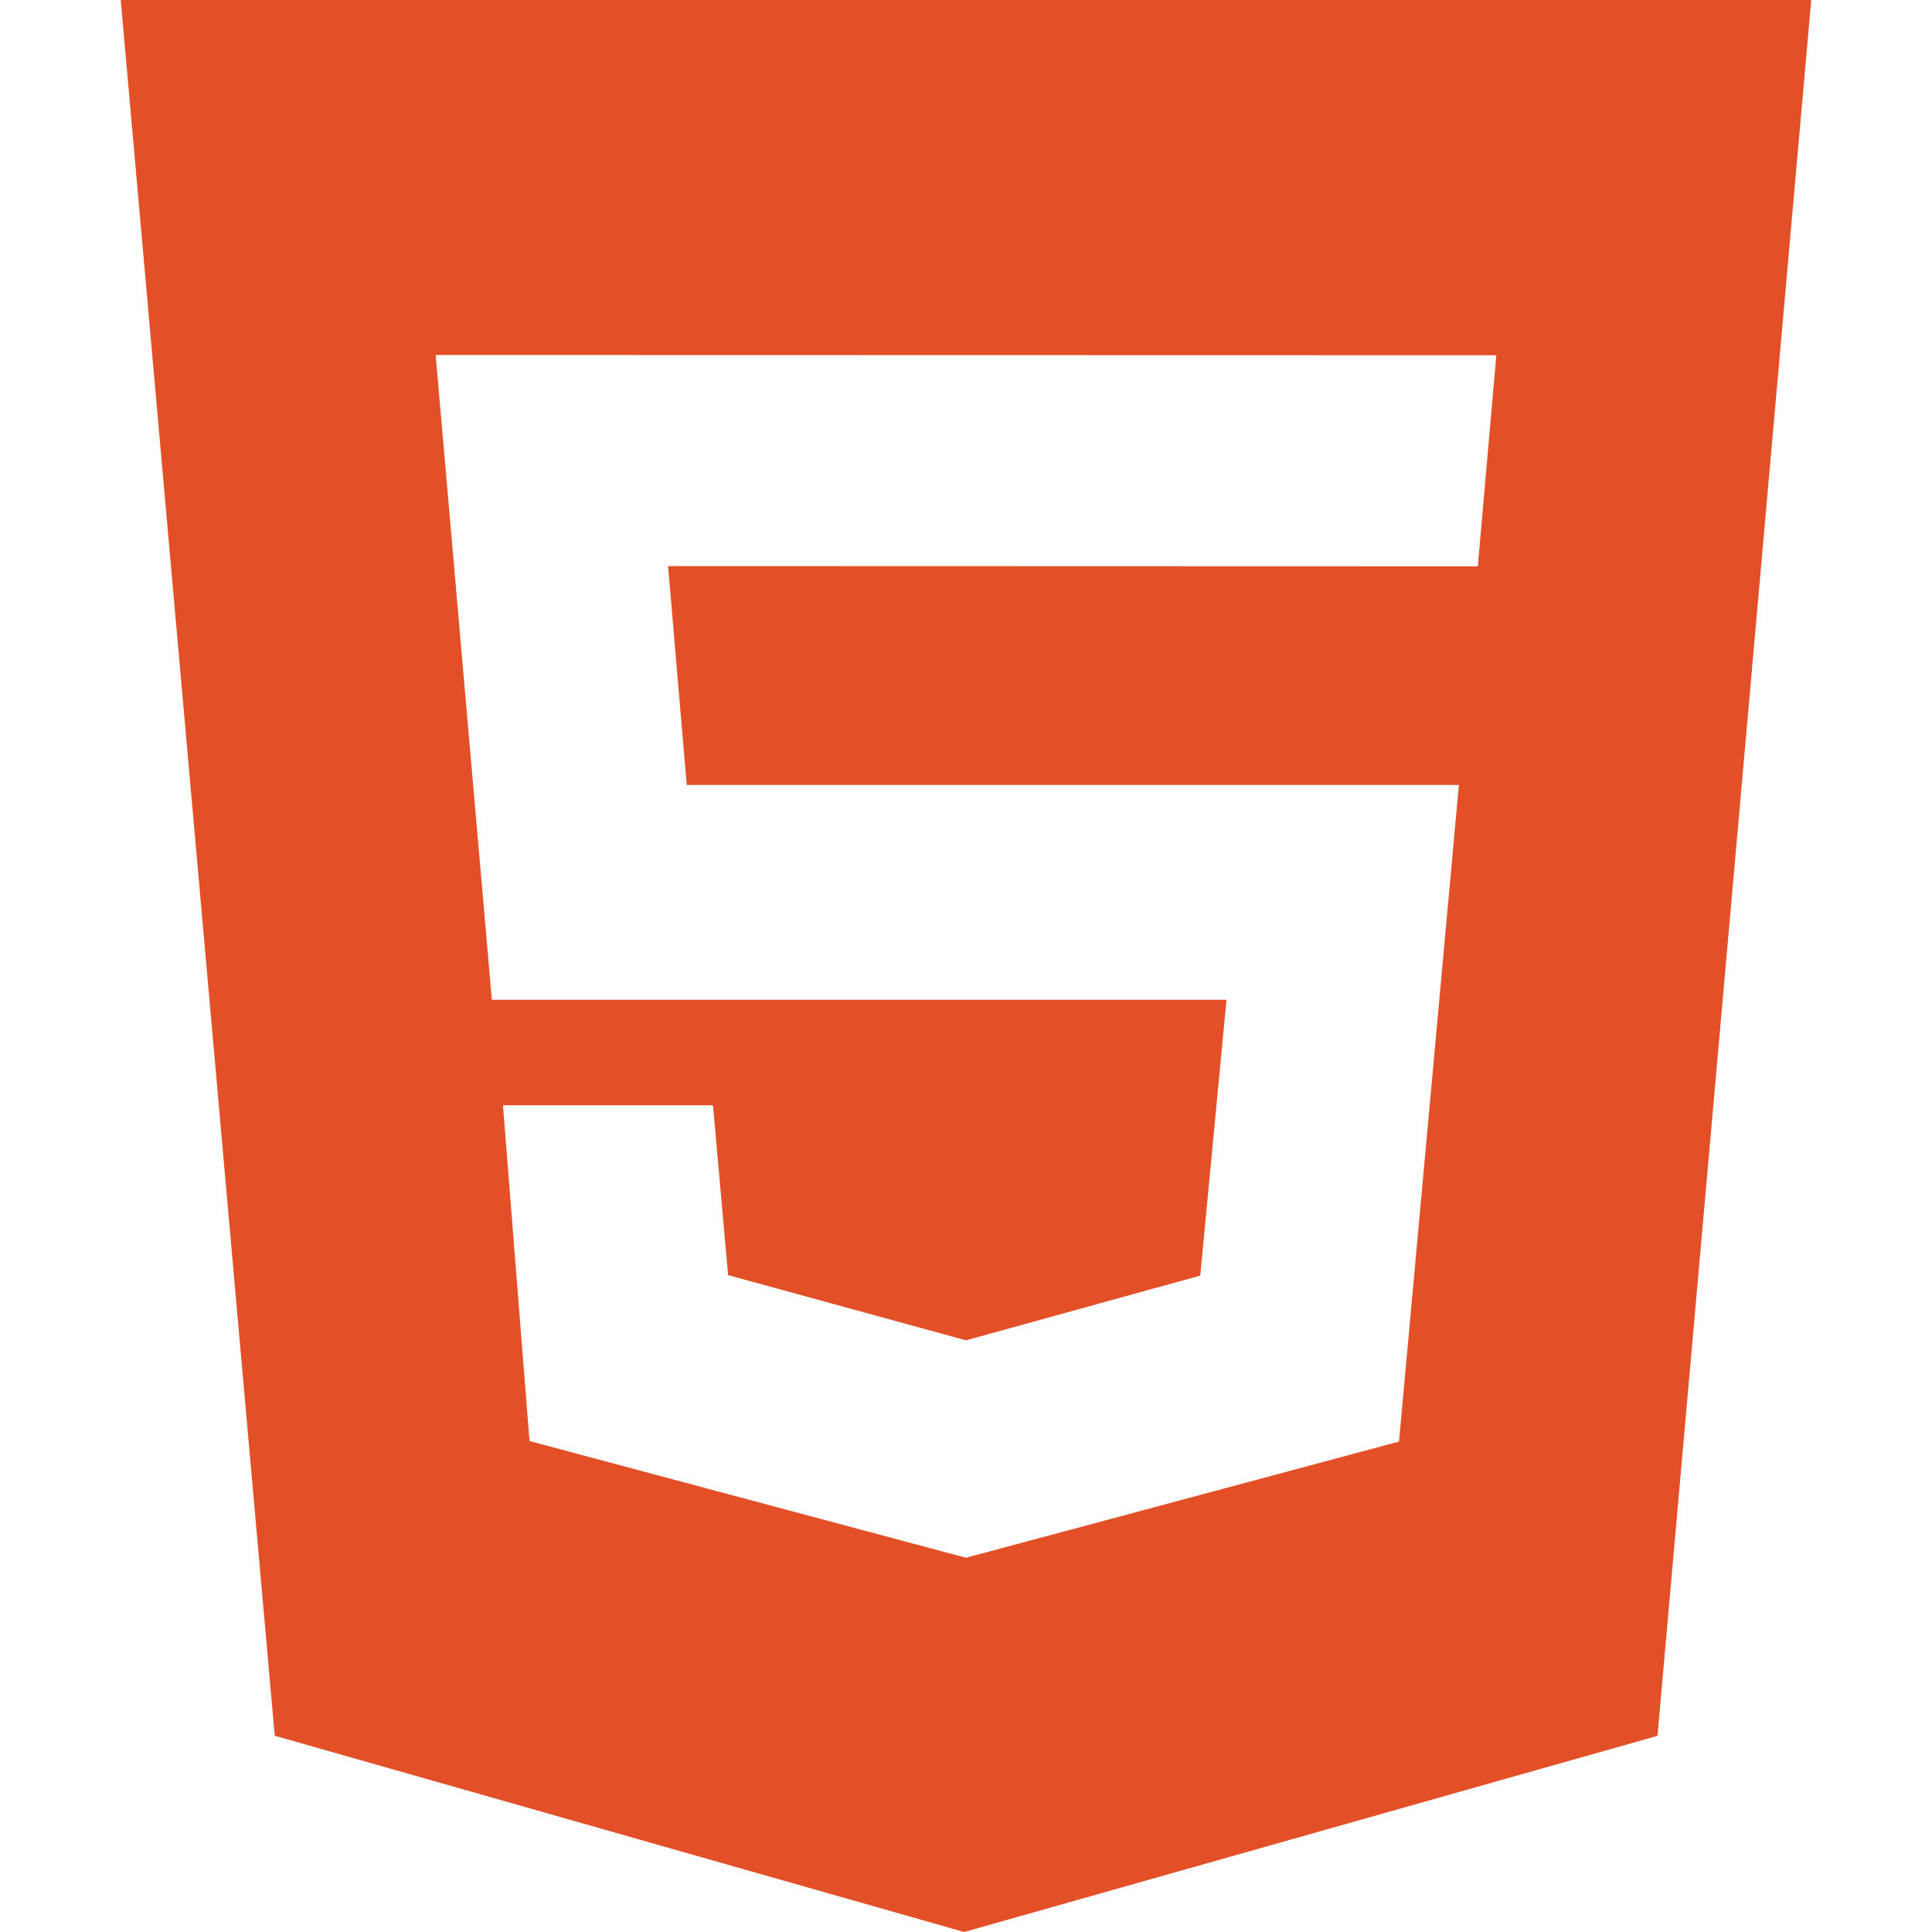
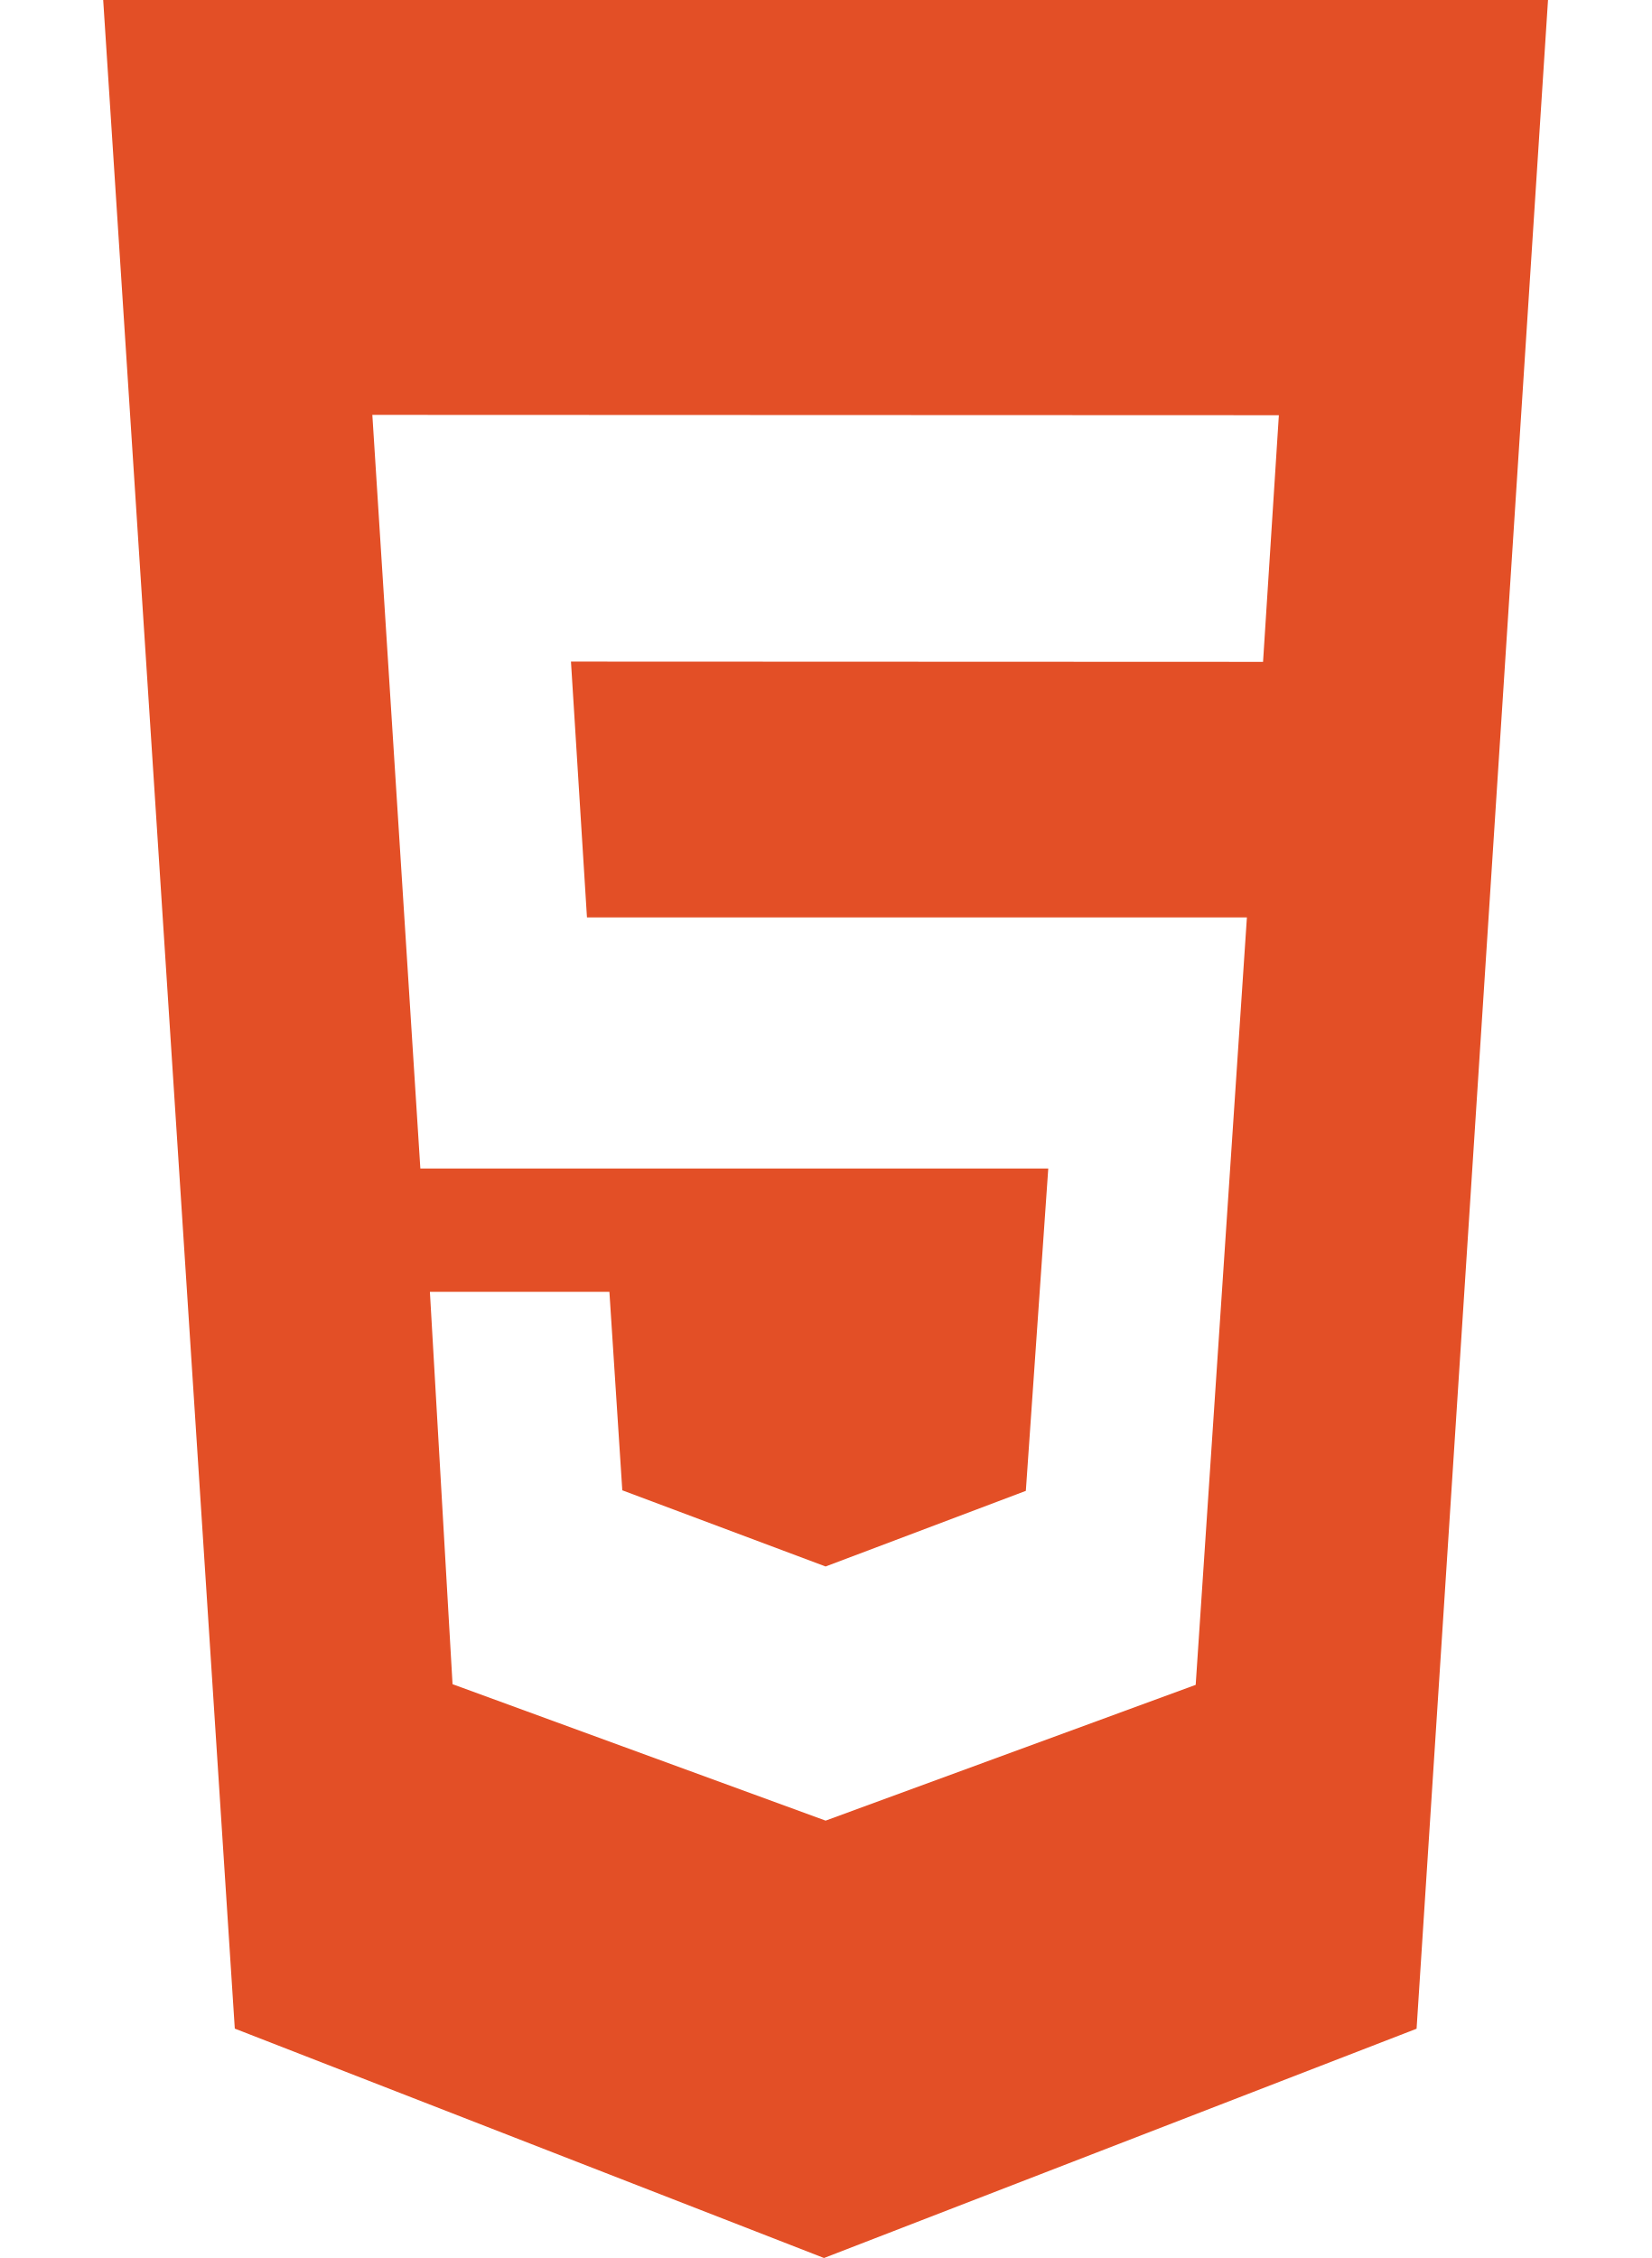
- <svg xmlns="http://www.w3.org/2000/svg" fill="#E34F26" role="img" viewBox="0 0 24 24">
-   <path d="M1.5 0h21l-1.91 21.563L11.977 24l-8.564-2.438L1.5 0zm7.031 9.75l-.232-2.718 10.059.003.23-2.622L5.412 4.41l.698 8.01h9.126l-.326 3.426-2.91.804-2.955-.81-.188-2.11H6.248l.33 4.171L12 19.351l5.379-1.443.744-8.157H8.531z" />
+ <svg xmlns="http://www.w3.org/2000/svg" width="117px" height="160px" viewBox="0 0 117 160" version="1.1">
+   <g id="surface1">
+     <path style=" stroke:none;fill-rule:nonzero;fill:rgb(89.02%,30.98%,14.902%);fill-opacity:1;" d="M 7.312 0 L 109.688 0 L 100.375 143.754 L 58.387 160 L 16.637 143.746 Z M 41.59 65 L 40.457 46.879 L 89.496 46.898 L 90.617 29.422 L 26.383 29.398 L 29.785 82.801 L 74.277 82.801 L 72.688 105.641 L 58.5 111 L 44.094 105.602 L 43.18 91.535 L 30.461 91.535 L 32.066 119.34 L 58.5 129.008 L 84.723 119.387 L 88.352 65.008 L 41.59 65.008 Z M 41.59 65 " />
+   </g>
</svg>
